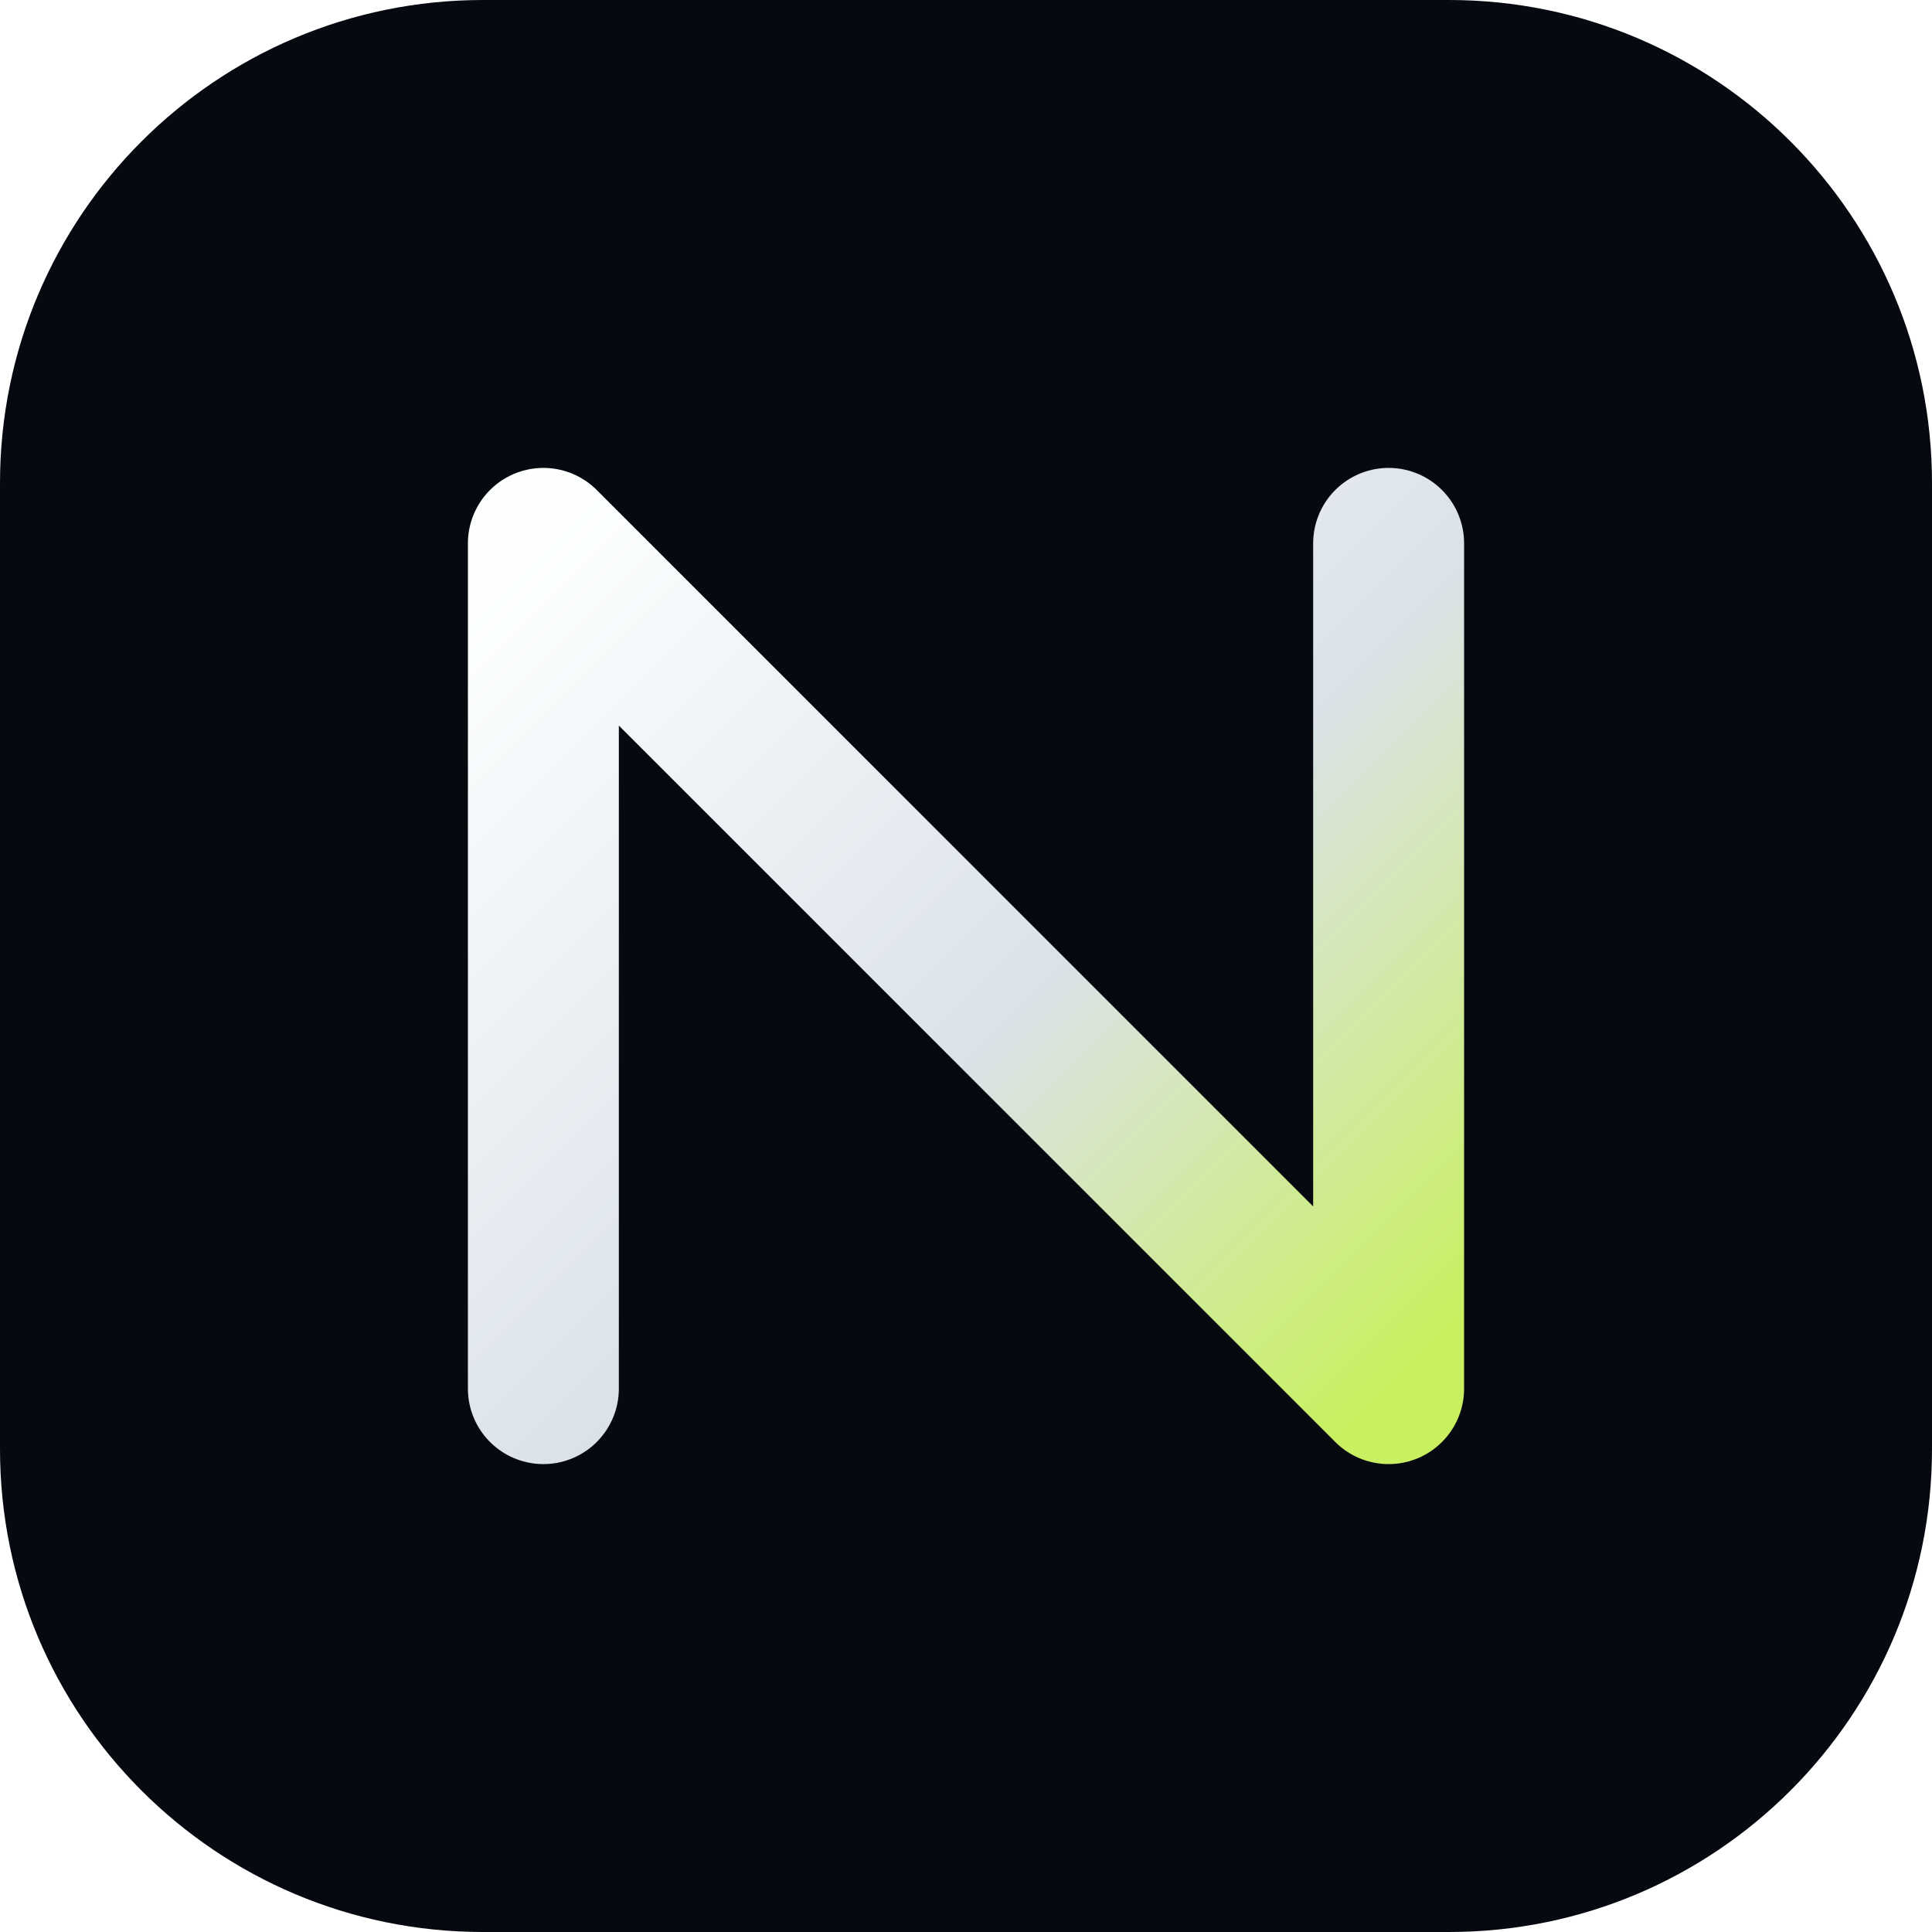
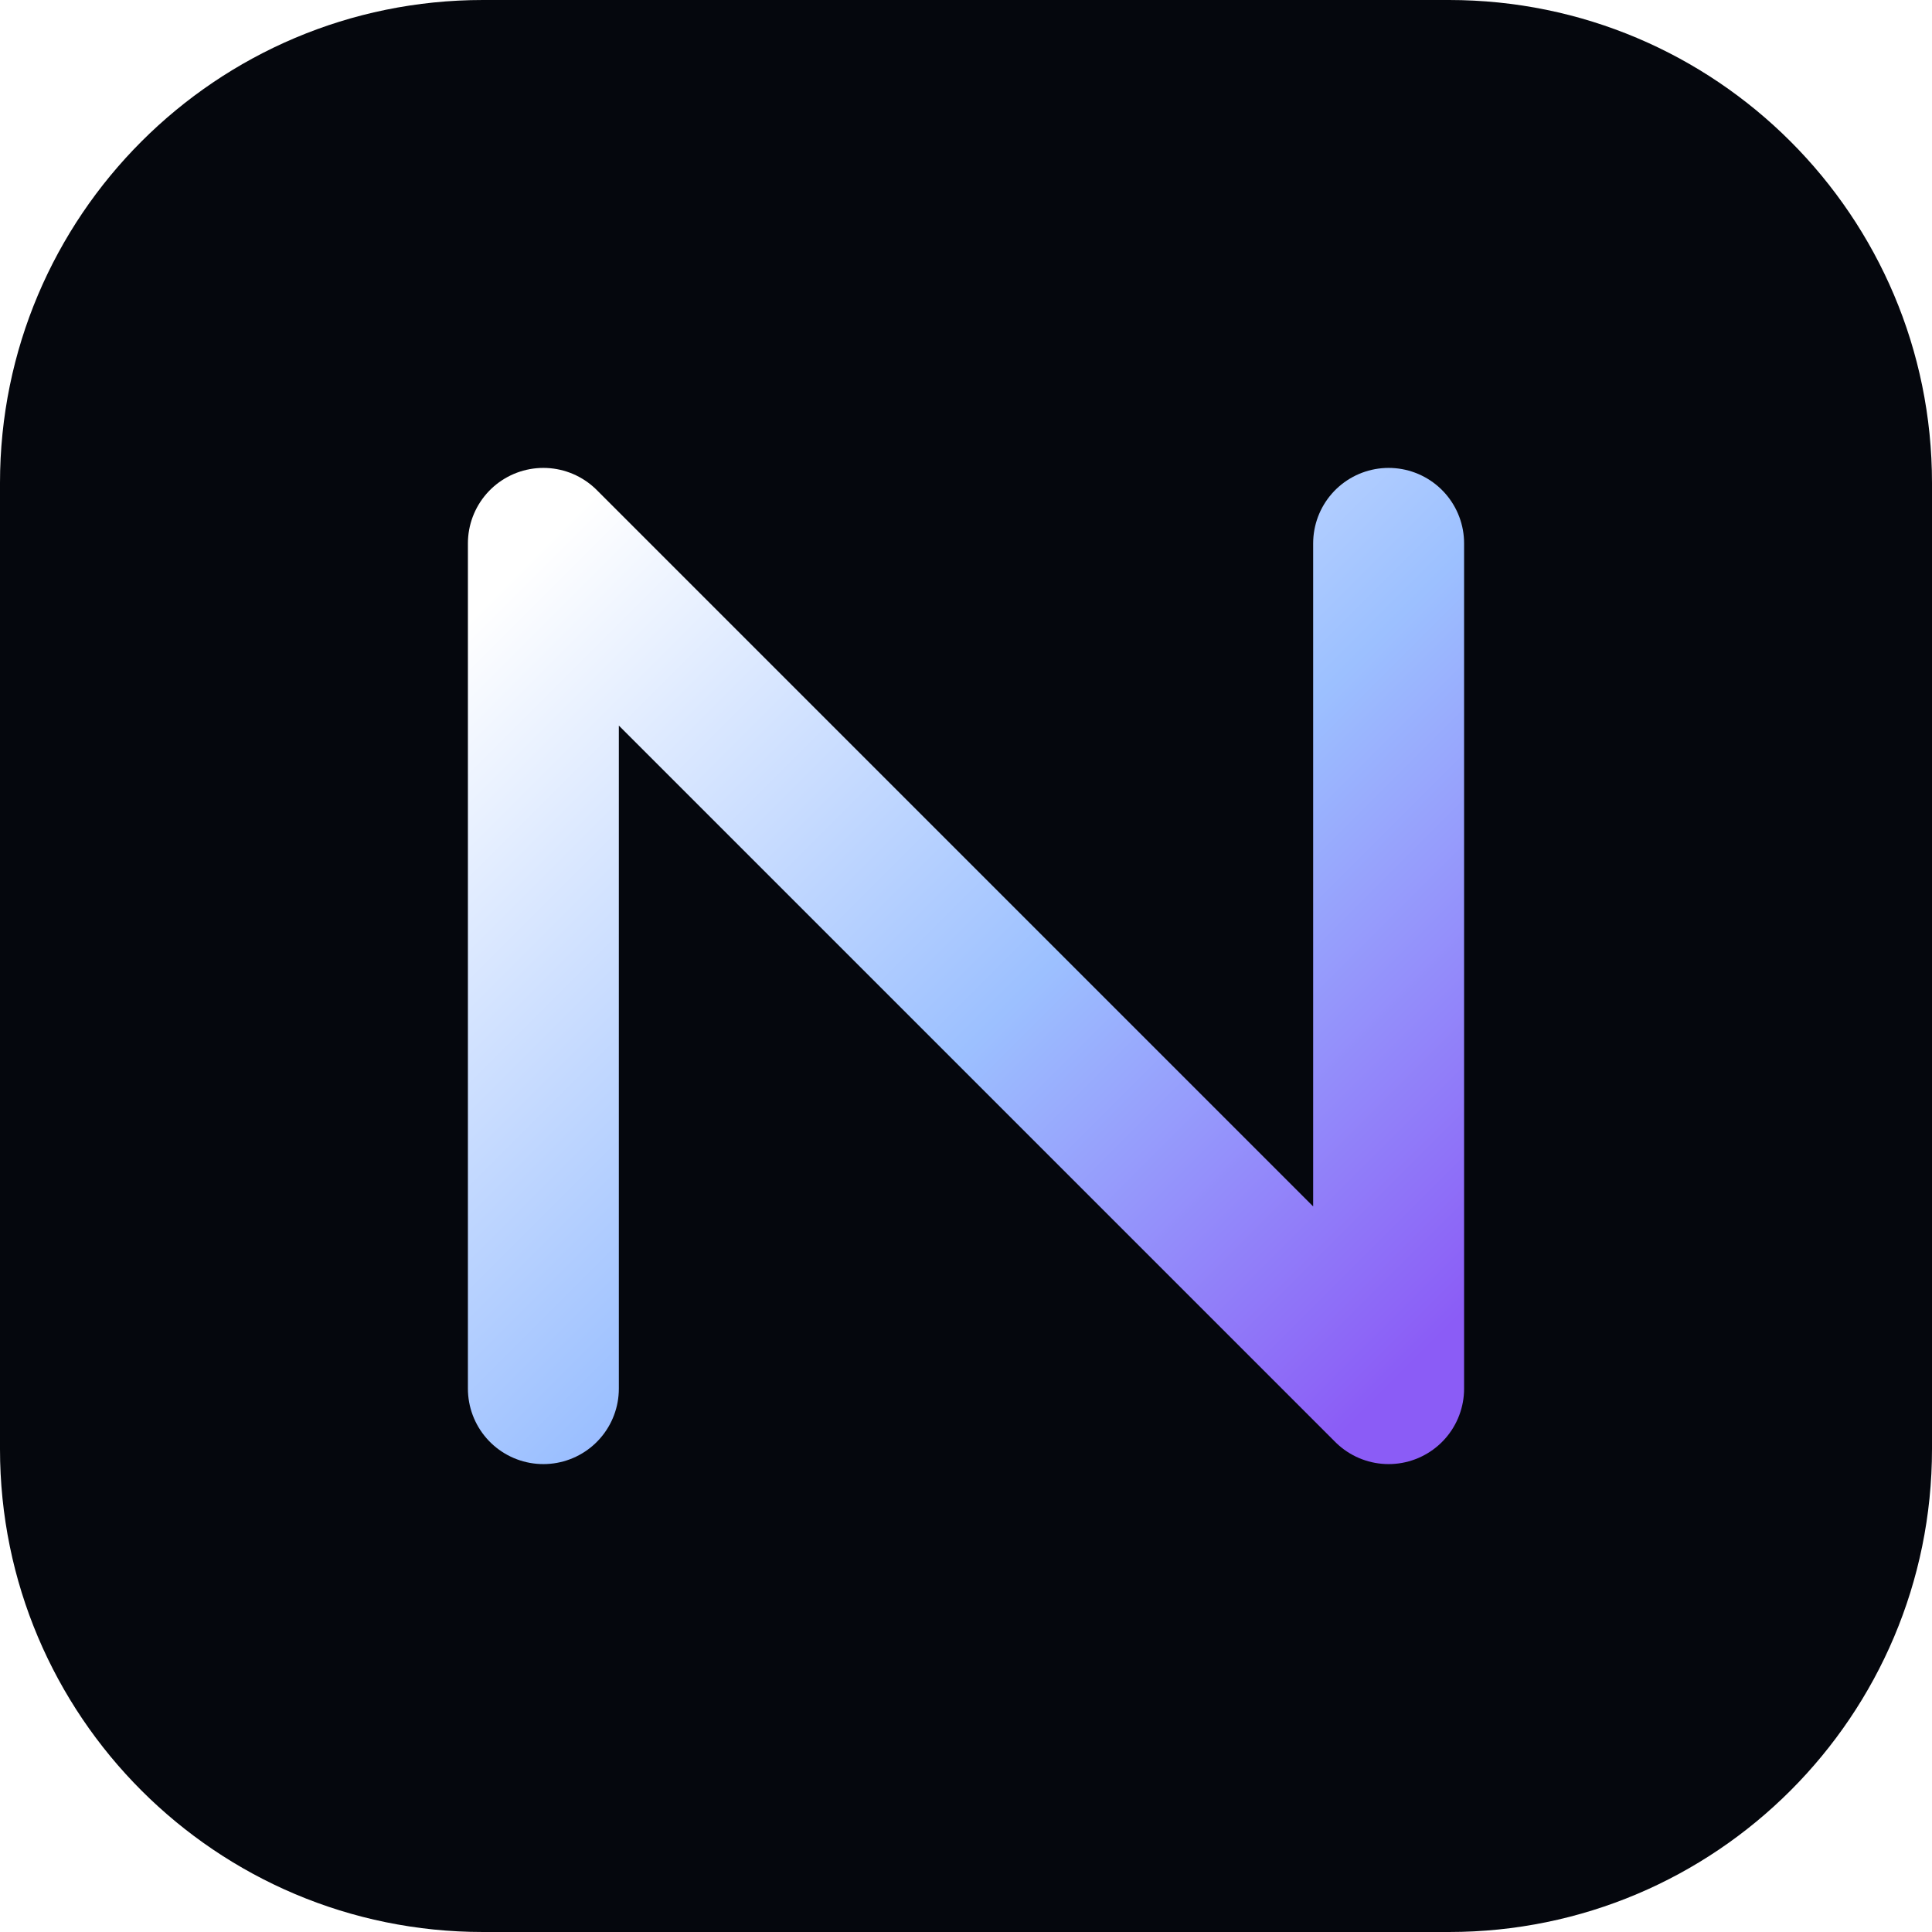
<svg xmlns="http://www.w3.org/2000/svg" viewBox="0 0 64 64">
  <defs>
    <linearGradient id="g" x1="0" y1="0" x2="1" y2="1">
-       <stop offset="0" stop-color="#fdffff" />
-       <stop offset="0.55" stop-color="#dbe2ea" />
-       <stop offset="1" stop-color="#c8f060" />
+       <stop offset="0" stop-color="#ffffff" />
+       <stop offset="0.55" stop-color="#9cc0ff" />
+       <stop offset="1" stop-color="#8b5cf6" />
    </linearGradient>
  </defs>
-   <rect width="64" height="64" rx="16" fill="#060910" />
+   <rect width="64" height="64" rx="16" fill="#05070d" />
  <path d="M18 46V18l28 28V18" fill="none" stroke="url(#g)" stroke-width="5" stroke-linecap="round" stroke-linejoin="round" />
</svg>
